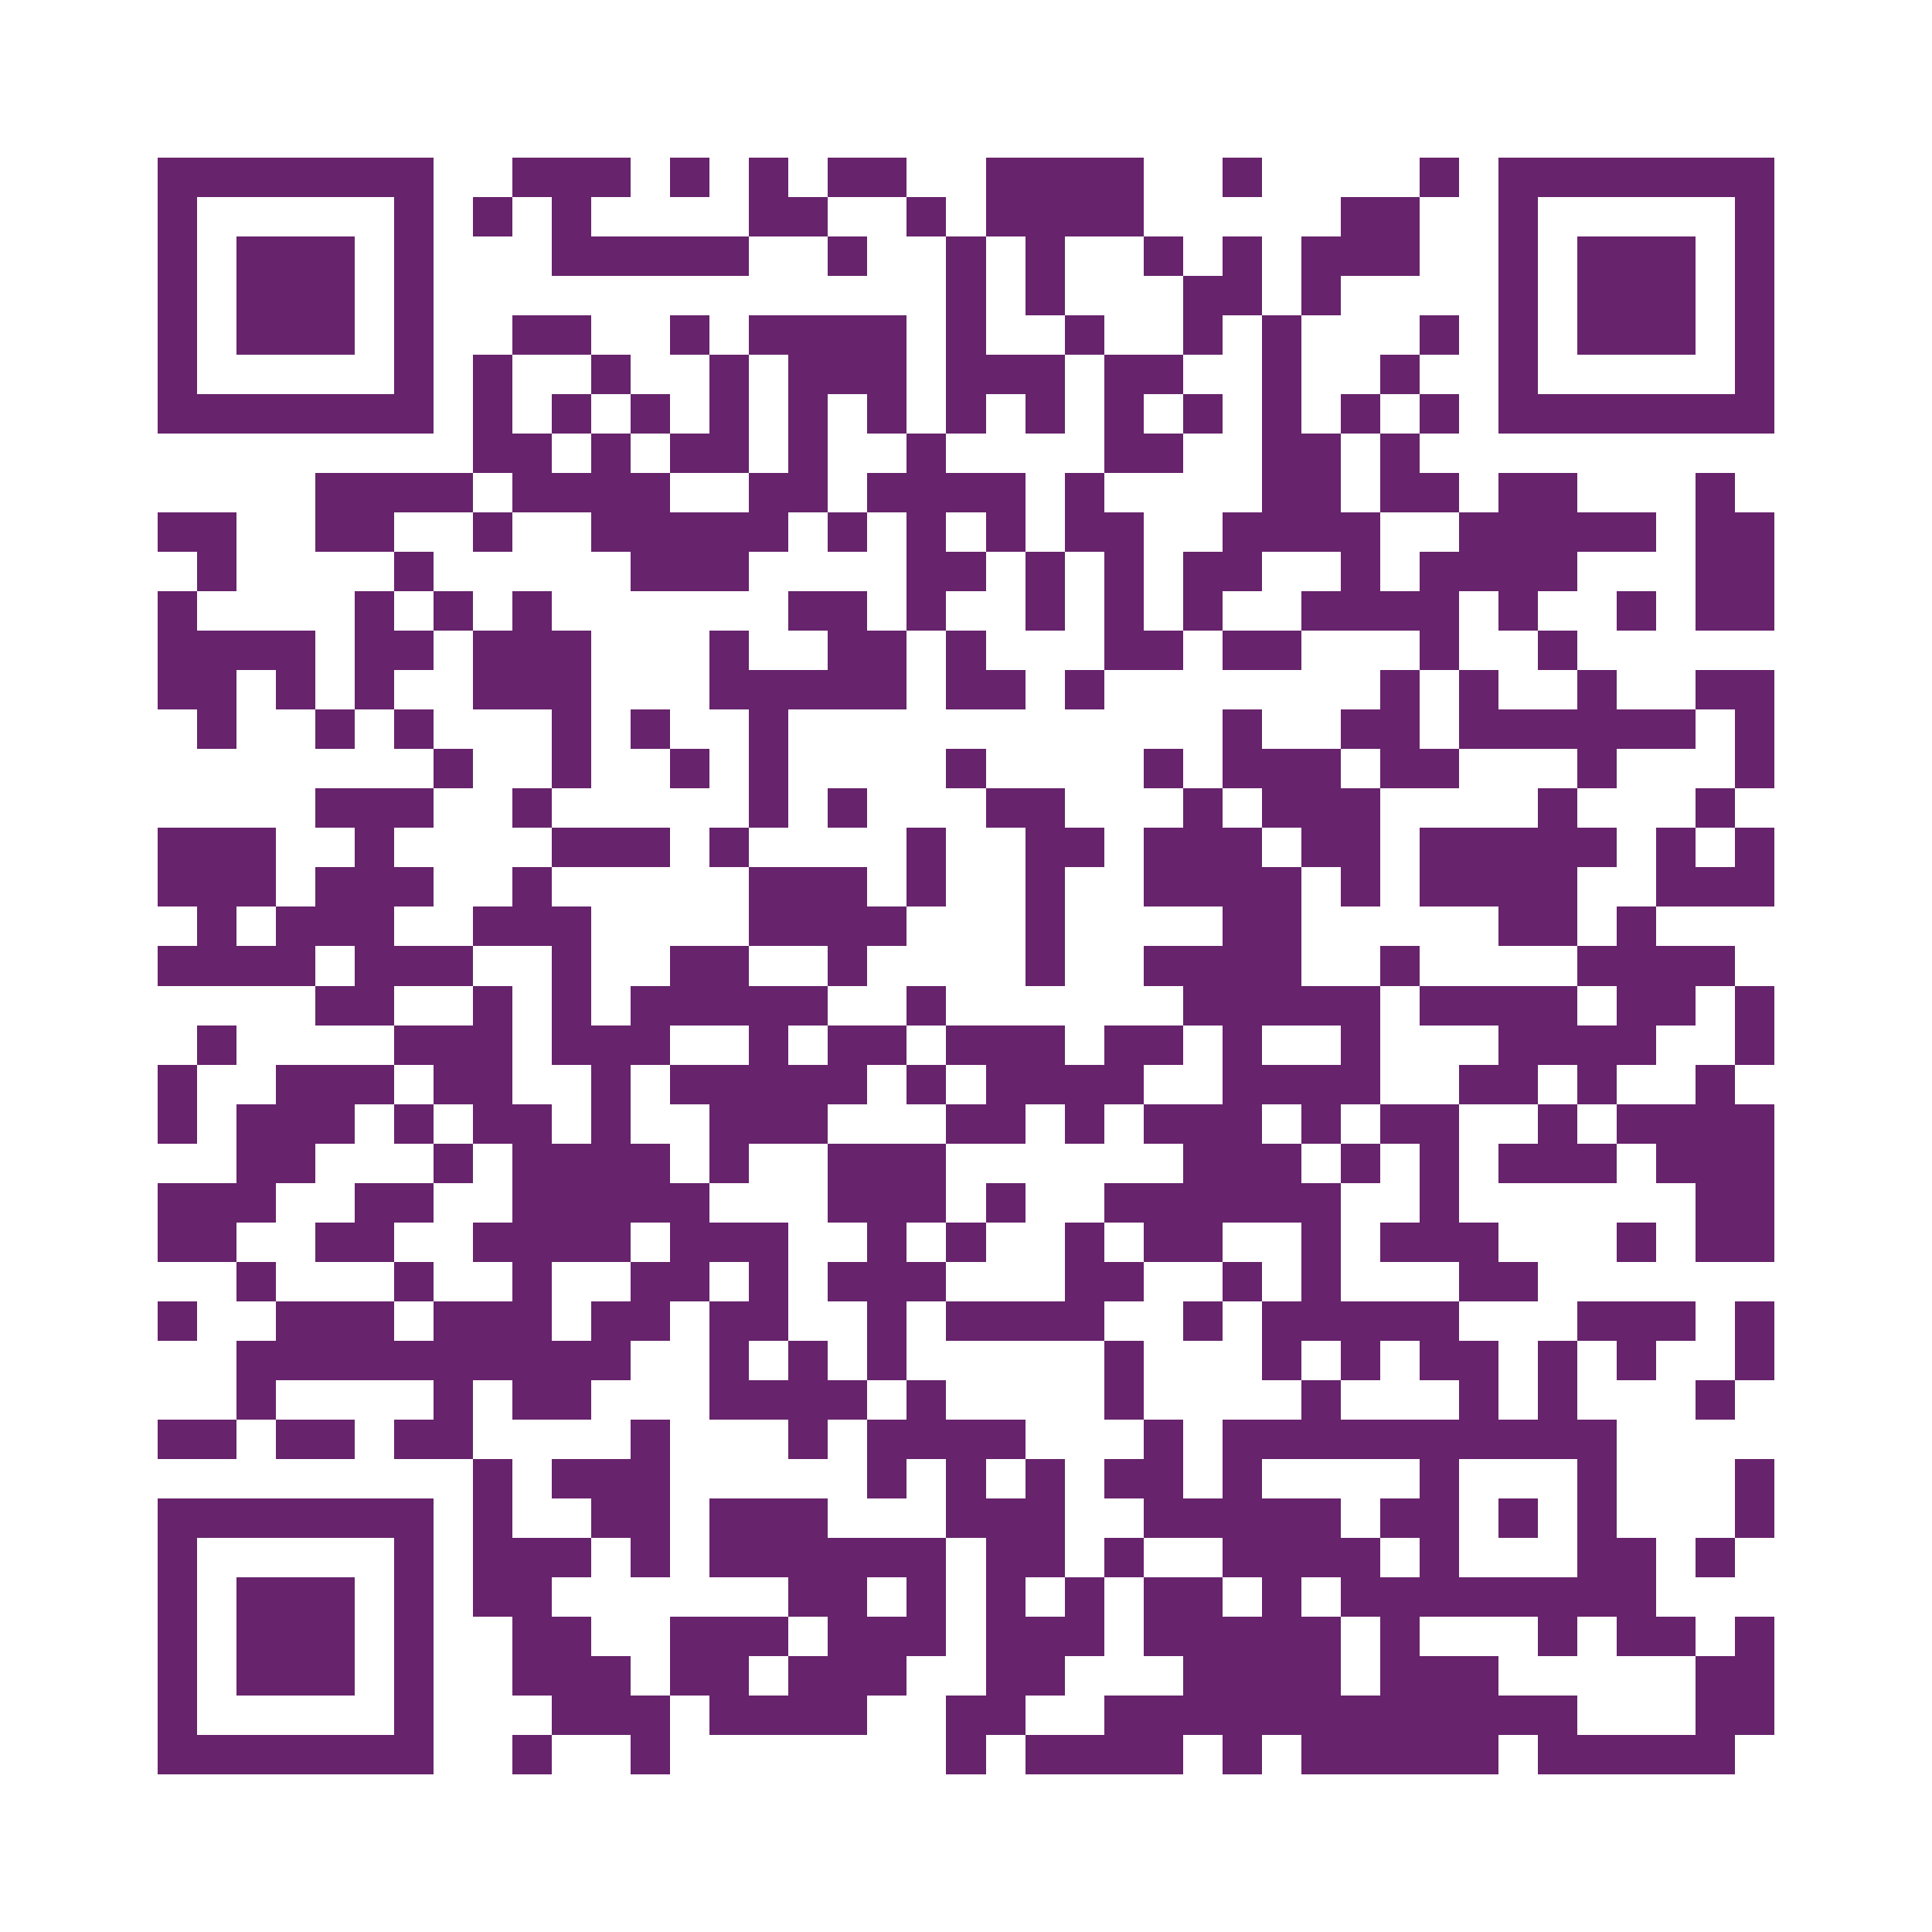
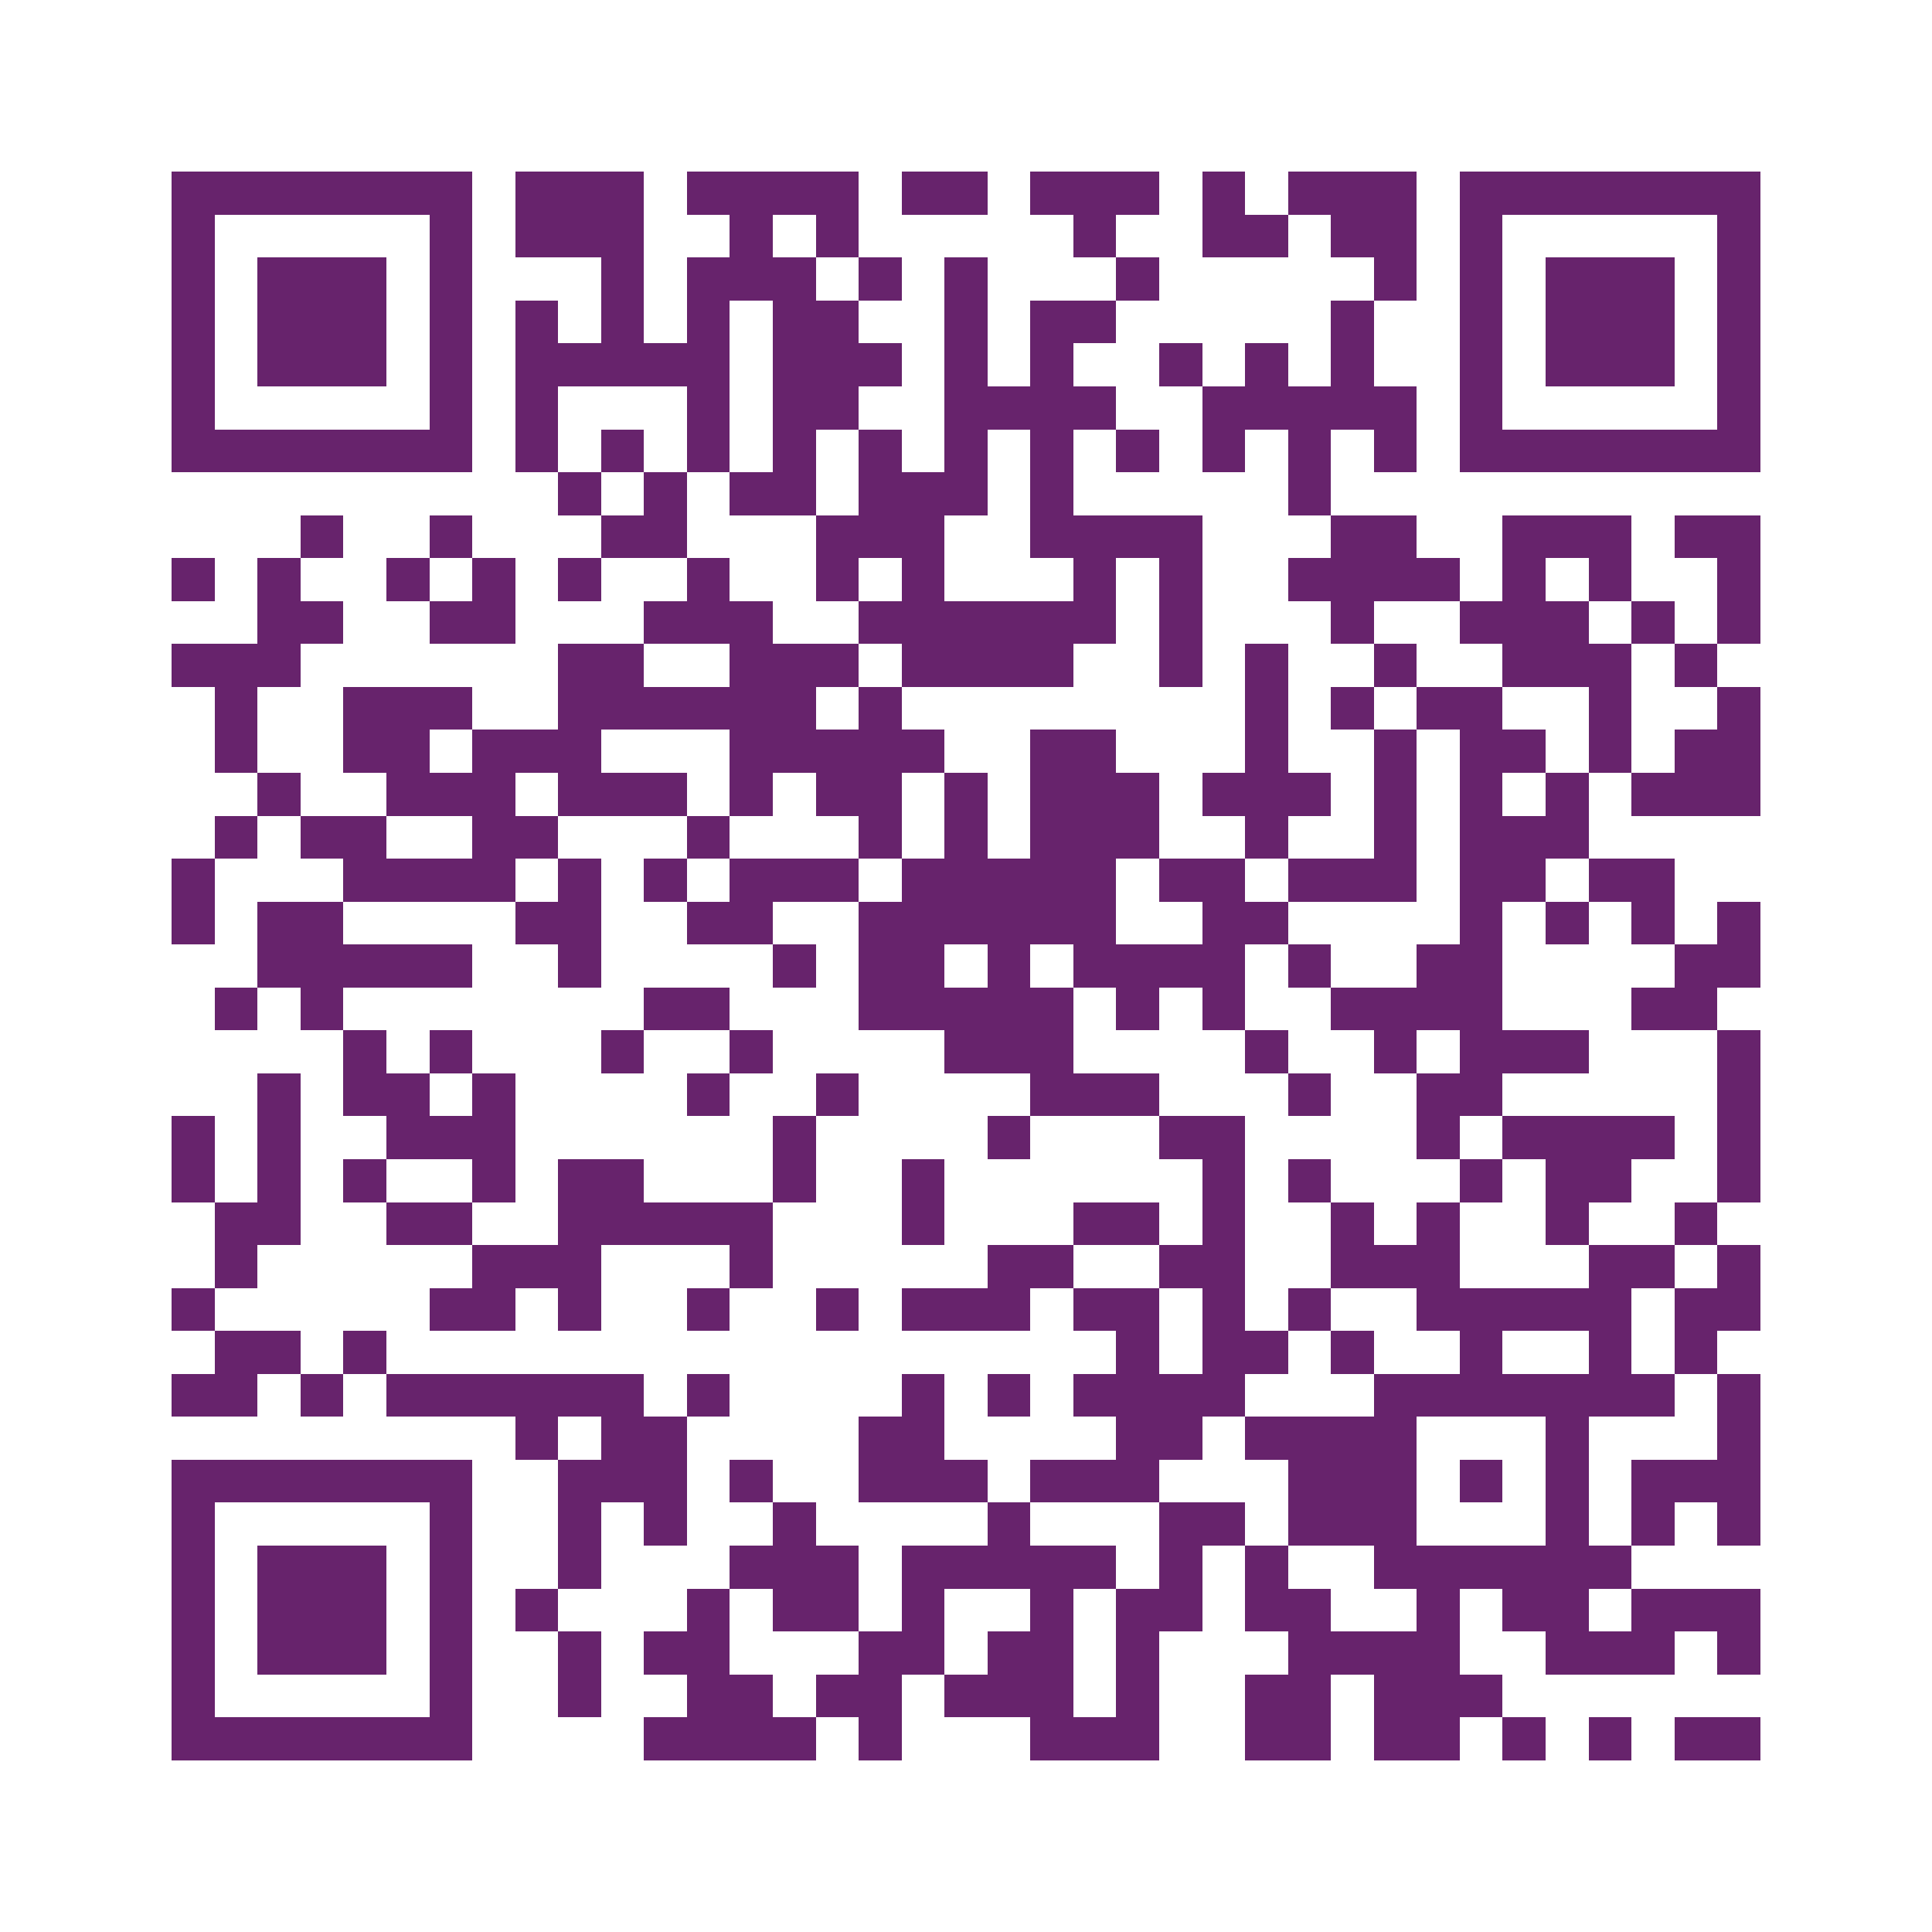
- <svg xmlns="http://www.w3.org/2000/svg" viewBox="0 0 49 49" width="600" height="600" role="img" shape-rendering="crispEdges">
-   <rect width="49" height="49" fill="#FFFFFF" />
-   <path d="M4 4h7v1h-7zM13 4h3v1h-3zM17 4h1v1h-1zM19 4h1v1h-1zM21 4h2v1h-2zM25 4h4v1h-4zM31 4h1v1h-1zM36 4h1v1h-1zM38 4h7v1h-7zM4 5h1v1h-1zM10 5h1v1h-1zM12 5h1v1h-1zM14 5h1v1h-1zM19 5h2v1h-2zM23 5h1v1h-1zM25 5h4v1h-4zM34 5h2v1h-2zM38 5h1v1h-1zM44 5h1v1h-1zM4 6h1v1h-1zM6 6h3v1h-3zM10 6h1v1h-1zM14 6h5v1h-5zM21 6h1v1h-1zM24 6h1v1h-1zM26 6h1v1h-1zM29 6h1v1h-1zM31 6h1v1h-1zM33 6h3v1h-3zM38 6h1v1h-1zM40 6h3v1h-3zM44 6h1v1h-1zM4 7h1v1h-1zM6 7h3v1h-3zM10 7h1v1h-1zM24 7h1v1h-1zM26 7h1v1h-1zM30 7h2v1h-2zM33 7h1v1h-1zM38 7h1v1h-1zM40 7h3v1h-3zM44 7h1v1h-1zM4 8h1v1h-1zM6 8h3v1h-3zM10 8h1v1h-1zM13 8h2v1h-2zM17 8h1v1h-1zM19 8h4v1h-4zM24 8h1v1h-1zM27 8h1v1h-1zM30 8h1v1h-1zM32 8h1v1h-1zM36 8h1v1h-1zM38 8h1v1h-1zM40 8h3v1h-3zM44 8h1v1h-1zM4 9h1v1h-1zM10 9h1v1h-1zM12 9h1v1h-1zM15 9h1v1h-1zM18 9h1v1h-1zM20 9h3v1h-3zM24 9h3v1h-3zM28 9h2v1h-2zM32 9h1v1h-1zM35 9h1v1h-1zM38 9h1v1h-1zM44 9h1v1h-1zM4 10h7v1h-7zM12 10h1v1h-1zM14 10h1v1h-1zM16 10h1v1h-1zM18 10h1v1h-1zM20 10h1v1h-1zM22 10h1v1h-1zM24 10h1v1h-1zM26 10h1v1h-1zM28 10h1v1h-1zM30 10h1v1h-1zM32 10h1v1h-1zM34 10h1v1h-1zM36 10h1v1h-1zM38 10h7v1h-7zM12 11h2v1h-2zM15 11h1v1h-1zM17 11h2v1h-2zM20 11h1v1h-1zM23 11h1v1h-1zM28 11h2v1h-2zM32 11h2v1h-2zM35 11h1v1h-1zM8 12h4v1h-4zM13 12h4v1h-4zM19 12h2v1h-2zM22 12h4v1h-4zM27 12h1v1h-1zM32 12h2v1h-2zM35 12h2v1h-2zM38 12h2v1h-2zM43 12h1v1h-1zM4 13h2v1h-2zM8 13h2v1h-2zM12 13h1v1h-1zM15 13h5v1h-5zM21 13h1v1h-1zM23 13h1v1h-1zM25 13h1v1h-1zM27 13h2v1h-2zM31 13h4v1h-4zM37 13h5v1h-5zM43 13h2v1h-2zM5 14h1v1h-1zM10 14h1v1h-1zM16 14h3v1h-3zM23 14h2v1h-2zM26 14h1v1h-1zM28 14h1v1h-1zM30 14h2v1h-2zM34 14h1v1h-1zM36 14h4v1h-4zM43 14h2v1h-2zM4 15h1v1h-1zM9 15h1v1h-1zM11 15h1v1h-1zM13 15h1v1h-1zM20 15h2v1h-2zM23 15h1v1h-1zM26 15h1v1h-1zM28 15h1v1h-1zM30 15h1v1h-1zM33 15h4v1h-4zM38 15h1v1h-1zM41 15h1v1h-1zM43 15h2v1h-2zM4 16h4v1h-4zM9 16h2v1h-2zM12 16h3v1h-3zM18 16h1v1h-1zM21 16h2v1h-2zM24 16h1v1h-1zM28 16h2v1h-2zM31 16h2v1h-2zM36 16h1v1h-1zM39 16h1v1h-1zM4 17h2v1h-2zM7 17h1v1h-1zM9 17h1v1h-1zM12 17h3v1h-3zM18 17h5v1h-5zM24 17h2v1h-2zM27 17h1v1h-1zM35 17h1v1h-1zM37 17h1v1h-1zM40 17h1v1h-1zM43 17h2v1h-2zM5 18h1v1h-1zM8 18h1v1h-1zM10 18h1v1h-1zM14 18h1v1h-1zM16 18h1v1h-1zM19 18h1v1h-1zM31 18h1v1h-1zM34 18h2v1h-2zM37 18h6v1h-6zM44 18h1v1h-1zM11 19h1v1h-1zM14 19h1v1h-1zM17 19h1v1h-1zM19 19h1v1h-1zM24 19h1v1h-1zM29 19h1v1h-1zM31 19h3v1h-3zM35 19h2v1h-2zM40 19h1v1h-1zM44 19h1v1h-1zM8 20h3v1h-3zM13 20h1v1h-1zM19 20h1v1h-1zM21 20h1v1h-1zM25 20h2v1h-2zM30 20h1v1h-1zM32 20h3v1h-3zM39 20h1v1h-1zM43 20h1v1h-1zM4 21h3v1h-3zM9 21h1v1h-1zM14 21h3v1h-3zM18 21h1v1h-1zM23 21h1v1h-1zM26 21h2v1h-2zM29 21h3v1h-3zM33 21h2v1h-2zM36 21h5v1h-5zM42 21h1v1h-1zM44 21h1v1h-1zM4 22h3v1h-3zM8 22h3v1h-3zM13 22h1v1h-1zM19 22h3v1h-3zM23 22h1v1h-1zM26 22h1v1h-1zM29 22h4v1h-4zM34 22h1v1h-1zM36 22h4v1h-4zM42 22h3v1h-3zM5 23h1v1h-1zM7 23h3v1h-3zM12 23h3v1h-3zM19 23h4v1h-4zM26 23h1v1h-1zM31 23h2v1h-2zM38 23h2v1h-2zM41 23h1v1h-1zM4 24h4v1h-4zM9 24h3v1h-3zM14 24h1v1h-1zM17 24h2v1h-2zM21 24h1v1h-1zM26 24h1v1h-1zM29 24h4v1h-4zM35 24h1v1h-1zM40 24h4v1h-4zM8 25h2v1h-2zM12 25h1v1h-1zM14 25h1v1h-1zM16 25h5v1h-5zM23 25h1v1h-1zM30 25h5v1h-5zM36 25h4v1h-4zM41 25h2v1h-2zM44 25h1v1h-1zM5 26h1v1h-1zM10 26h3v1h-3zM14 26h3v1h-3zM19 26h1v1h-1zM21 26h2v1h-2zM24 26h3v1h-3zM28 26h2v1h-2zM31 26h1v1h-1zM34 26h1v1h-1zM38 26h4v1h-4zM44 26h1v1h-1zM4 27h1v1h-1zM7 27h3v1h-3zM11 27h2v1h-2zM15 27h1v1h-1zM17 27h5v1h-5zM23 27h1v1h-1zM25 27h4v1h-4zM31 27h4v1h-4zM37 27h2v1h-2zM40 27h1v1h-1zM43 27h1v1h-1zM4 28h1v1h-1zM6 28h3v1h-3zM10 28h1v1h-1zM12 28h2v1h-2zM15 28h1v1h-1zM18 28h3v1h-3zM24 28h2v1h-2zM27 28h1v1h-1zM29 28h3v1h-3zM33 28h1v1h-1zM35 28h2v1h-2zM39 28h1v1h-1zM41 28h4v1h-4zM6 29h2v1h-2zM11 29h1v1h-1zM13 29h4v1h-4zM18 29h1v1h-1zM21 29h3v1h-3zM30 29h3v1h-3zM34 29h1v1h-1zM36 29h1v1h-1zM38 29h3v1h-3zM42 29h3v1h-3zM4 30h3v1h-3zM9 30h2v1h-2zM13 30h5v1h-5zM21 30h3v1h-3zM25 30h1v1h-1zM28 30h6v1h-6zM36 30h1v1h-1zM43 30h2v1h-2zM4 31h2v1h-2zM8 31h2v1h-2zM12 31h4v1h-4zM17 31h3v1h-3zM22 31h1v1h-1zM24 31h1v1h-1zM27 31h1v1h-1zM29 31h2v1h-2zM33 31h1v1h-1zM35 31h3v1h-3zM41 31h1v1h-1zM43 31h2v1h-2zM6 32h1v1h-1zM10 32h1v1h-1zM13 32h1v1h-1zM16 32h2v1h-2zM19 32h1v1h-1zM21 32h3v1h-3zM27 32h2v1h-2zM31 32h1v1h-1zM33 32h1v1h-1zM37 32h2v1h-2zM4 33h1v1h-1zM7 33h3v1h-3zM11 33h3v1h-3zM15 33h2v1h-2zM18 33h2v1h-2zM22 33h1v1h-1zM24 33h4v1h-4zM30 33h1v1h-1zM32 33h5v1h-5zM40 33h3v1h-3zM44 33h1v1h-1zM6 34h10v1h-10zM18 34h1v1h-1zM20 34h1v1h-1zM22 34h1v1h-1zM28 34h1v1h-1zM32 34h1v1h-1zM34 34h1v1h-1zM36 34h2v1h-2zM39 34h1v1h-1zM41 34h1v1h-1zM44 34h1v1h-1zM6 35h1v1h-1zM11 35h1v1h-1zM13 35h2v1h-2zM18 35h4v1h-4zM23 35h1v1h-1zM28 35h1v1h-1zM33 35h1v1h-1zM37 35h1v1h-1zM39 35h1v1h-1zM43 35h1v1h-1zM4 36h2v1h-2zM7 36h2v1h-2zM10 36h2v1h-2zM16 36h1v1h-1zM20 36h1v1h-1zM22 36h4v1h-4zM29 36h1v1h-1zM31 36h10v1h-10zM12 37h1v1h-1zM14 37h3v1h-3zM22 37h1v1h-1zM24 37h1v1h-1zM26 37h1v1h-1zM28 37h2v1h-2zM31 37h1v1h-1zM36 37h1v1h-1zM40 37h1v1h-1zM44 37h1v1h-1zM4 38h7v1h-7zM12 38h1v1h-1zM15 38h2v1h-2zM18 38h3v1h-3zM24 38h3v1h-3zM29 38h5v1h-5zM35 38h2v1h-2zM38 38h1v1h-1zM40 38h1v1h-1zM44 38h1v1h-1zM4 39h1v1h-1zM10 39h1v1h-1zM12 39h3v1h-3zM16 39h1v1h-1zM18 39h6v1h-6zM25 39h2v1h-2zM28 39h1v1h-1zM31 39h4v1h-4zM36 39h1v1h-1zM40 39h2v1h-2zM43 39h1v1h-1zM4 40h1v1h-1zM6 40h3v1h-3zM10 40h1v1h-1zM12 40h2v1h-2zM20 40h2v1h-2zM23 40h1v1h-1zM25 40h1v1h-1zM27 40h1v1h-1zM29 40h2v1h-2zM32 40h1v1h-1zM34 40h8v1h-8zM4 41h1v1h-1zM6 41h3v1h-3zM10 41h1v1h-1zM13 41h2v1h-2zM17 41h3v1h-3zM21 41h3v1h-3zM25 41h3v1h-3zM29 41h5v1h-5zM35 41h1v1h-1zM39 41h1v1h-1zM41 41h2v1h-2zM44 41h1v1h-1zM4 42h1v1h-1zM6 42h3v1h-3zM10 42h1v1h-1zM13 42h3v1h-3zM17 42h2v1h-2zM20 42h3v1h-3zM25 42h2v1h-2zM30 42h4v1h-4zM35 42h3v1h-3zM43 42h2v1h-2zM4 43h1v1h-1zM10 43h1v1h-1zM14 43h3v1h-3zM18 43h4v1h-4zM24 43h2v1h-2zM28 43h12v1h-12zM43 43h2v1h-2zM4 44h7v1h-7zM13 44h1v1h-1zM16 44h1v1h-1zM24 44h1v1h-1zM26 44h4v1h-4zM31 44h1v1h-1zM33 44h5v1h-5zM39 44h5v1h-5z" fill="#67236C" />
+ <svg xmlns="http://www.w3.org/2000/svg" viewBox="0 0 45 45" width="600" height="600" role="img" shape-rendering="crispEdges">
+   <rect width="45" height="45" fill="#FFFFFF" />
+   <path d="M4 4h7v1h-7zM12 4h3v1h-3zM16 4h4v1h-4zM21 4h2v1h-2zM24 4h3v1h-3zM28 4h1v1h-1zM30 4h3v1h-3zM34 4h7v1h-7zM4 5h1v1h-1zM10 5h1v1h-1zM12 5h3v1h-3zM17 5h1v1h-1zM19 5h1v1h-1zM25 5h1v1h-1zM28 5h2v1h-2zM31 5h2v1h-2zM34 5h1v1h-1zM40 5h1v1h-1zM4 6h1v1h-1zM6 6h3v1h-3zM10 6h1v1h-1zM14 6h1v1h-1zM16 6h3v1h-3zM20 6h1v1h-1zM22 6h1v1h-1zM26 6h1v1h-1zM32 6h1v1h-1zM34 6h1v1h-1zM36 6h3v1h-3zM40 6h1v1h-1zM4 7h1v1h-1zM6 7h3v1h-3zM10 7h1v1h-1zM12 7h1v1h-1zM14 7h1v1h-1zM16 7h1v1h-1zM18 7h2v1h-2zM22 7h1v1h-1zM24 7h2v1h-2zM31 7h1v1h-1zM34 7h1v1h-1zM36 7h3v1h-3zM40 7h1v1h-1zM4 8h1v1h-1zM6 8h3v1h-3zM10 8h1v1h-1zM12 8h5v1h-5zM18 8h3v1h-3zM22 8h1v1h-1zM24 8h1v1h-1zM27 8h1v1h-1zM29 8h1v1h-1zM31 8h1v1h-1zM34 8h1v1h-1zM36 8h3v1h-3zM40 8h1v1h-1zM4 9h1v1h-1zM10 9h1v1h-1zM12 9h1v1h-1zM16 9h1v1h-1zM18 9h2v1h-2zM22 9h4v1h-4zM28 9h5v1h-5zM34 9h1v1h-1zM40 9h1v1h-1zM4 10h7v1h-7zM12 10h1v1h-1zM14 10h1v1h-1zM16 10h1v1h-1zM18 10h1v1h-1zM20 10h1v1h-1zM22 10h1v1h-1zM24 10h1v1h-1zM26 10h1v1h-1zM28 10h1v1h-1zM30 10h1v1h-1zM32 10h1v1h-1zM34 10h7v1h-7zM13 11h1v1h-1zM15 11h1v1h-1zM17 11h2v1h-2zM20 11h3v1h-3zM24 11h1v1h-1zM30 11h1v1h-1zM7 12h1v1h-1zM10 12h1v1h-1zM14 12h2v1h-2zM19 12h3v1h-3zM24 12h4v1h-4zM31 12h2v1h-2zM35 12h3v1h-3zM39 12h2v1h-2zM4 13h1v1h-1zM6 13h1v1h-1zM9 13h1v1h-1zM11 13h1v1h-1zM13 13h1v1h-1zM16 13h1v1h-1zM19 13h1v1h-1zM21 13h1v1h-1zM25 13h1v1h-1zM27 13h1v1h-1zM30 13h4v1h-4zM35 13h1v1h-1zM37 13h1v1h-1zM40 13h1v1h-1zM6 14h2v1h-2zM10 14h2v1h-2zM15 14h3v1h-3zM20 14h6v1h-6zM27 14h1v1h-1zM31 14h1v1h-1zM34 14h3v1h-3zM38 14h1v1h-1zM40 14h1v1h-1zM4 15h3v1h-3zM13 15h2v1h-2zM17 15h3v1h-3zM21 15h4v1h-4zM27 15h1v1h-1zM29 15h1v1h-1zM32 15h1v1h-1zM35 15h3v1h-3zM39 15h1v1h-1zM5 16h1v1h-1zM8 16h3v1h-3zM13 16h6v1h-6zM20 16h1v1h-1zM29 16h1v1h-1zM31 16h1v1h-1zM33 16h2v1h-2zM37 16h1v1h-1zM40 16h1v1h-1zM5 17h1v1h-1zM8 17h2v1h-2zM11 17h3v1h-3zM17 17h5v1h-5zM24 17h2v1h-2zM29 17h1v1h-1zM32 17h1v1h-1zM34 17h2v1h-2zM37 17h1v1h-1zM39 17h2v1h-2zM6 18h1v1h-1zM9 18h3v1h-3zM13 18h3v1h-3zM17 18h1v1h-1zM19 18h2v1h-2zM22 18h1v1h-1zM24 18h3v1h-3zM28 18h3v1h-3zM32 18h1v1h-1zM34 18h1v1h-1zM36 18h1v1h-1zM38 18h3v1h-3zM5 19h1v1h-1zM7 19h2v1h-2zM11 19h2v1h-2zM16 19h1v1h-1zM20 19h1v1h-1zM22 19h1v1h-1zM24 19h3v1h-3zM29 19h1v1h-1zM32 19h1v1h-1zM34 19h3v1h-3zM4 20h1v1h-1zM8 20h4v1h-4zM13 20h1v1h-1zM15 20h1v1h-1zM17 20h3v1h-3zM21 20h5v1h-5zM27 20h2v1h-2zM30 20h3v1h-3zM34 20h2v1h-2zM37 20h2v1h-2zM4 21h1v1h-1zM6 21h2v1h-2zM12 21h2v1h-2zM16 21h2v1h-2zM20 21h6v1h-6zM28 21h2v1h-2zM34 21h1v1h-1zM36 21h1v1h-1zM38 21h1v1h-1zM40 21h1v1h-1zM6 22h5v1h-5zM13 22h1v1h-1zM18 22h1v1h-1zM20 22h2v1h-2zM23 22h1v1h-1zM25 22h4v1h-4zM30 22h1v1h-1zM33 22h2v1h-2zM39 22h2v1h-2zM5 23h1v1h-1zM7 23h1v1h-1zM15 23h2v1h-2zM20 23h5v1h-5zM26 23h1v1h-1zM28 23h1v1h-1zM31 23h4v1h-4zM38 23h2v1h-2zM8 24h1v1h-1zM10 24h1v1h-1zM14 24h1v1h-1zM17 24h1v1h-1zM22 24h3v1h-3zM29 24h1v1h-1zM32 24h1v1h-1zM34 24h3v1h-3zM40 24h1v1h-1zM6 25h1v1h-1zM8 25h2v1h-2zM11 25h1v1h-1zM16 25h1v1h-1zM19 25h1v1h-1zM24 25h3v1h-3zM30 25h1v1h-1zM33 25h2v1h-2zM40 25h1v1h-1zM4 26h1v1h-1zM6 26h1v1h-1zM9 26h3v1h-3zM18 26h1v1h-1zM23 26h1v1h-1zM27 26h2v1h-2zM33 26h1v1h-1zM35 26h4v1h-4zM40 26h1v1h-1zM4 27h1v1h-1zM6 27h1v1h-1zM8 27h1v1h-1zM11 27h1v1h-1zM13 27h2v1h-2zM18 27h1v1h-1zM21 27h1v1h-1zM28 27h1v1h-1zM30 27h1v1h-1zM34 27h1v1h-1zM36 27h2v1h-2zM40 27h1v1h-1zM5 28h2v1h-2zM9 28h2v1h-2zM13 28h5v1h-5zM21 28h1v1h-1zM25 28h2v1h-2zM28 28h1v1h-1zM31 28h1v1h-1zM33 28h1v1h-1zM36 28h1v1h-1zM39 28h1v1h-1zM5 29h1v1h-1zM11 29h3v1h-3zM17 29h1v1h-1zM23 29h2v1h-2zM27 29h2v1h-2zM31 29h3v1h-3zM37 29h2v1h-2zM40 29h1v1h-1zM4 30h1v1h-1zM10 30h2v1h-2zM13 30h1v1h-1zM16 30h1v1h-1zM19 30h1v1h-1zM21 30h3v1h-3zM25 30h2v1h-2zM28 30h1v1h-1zM30 30h1v1h-1zM33 30h5v1h-5zM39 30h2v1h-2zM5 31h2v1h-2zM8 31h1v1h-1zM26 31h1v1h-1zM28 31h2v1h-2zM31 31h1v1h-1zM34 31h1v1h-1zM37 31h1v1h-1zM39 31h1v1h-1zM4 32h2v1h-2zM7 32h1v1h-1zM9 32h6v1h-6zM16 32h1v1h-1zM21 32h1v1h-1zM23 32h1v1h-1zM25 32h4v1h-4zM32 32h7v1h-7zM40 32h1v1h-1zM12 33h1v1h-1zM14 33h2v1h-2zM20 33h2v1h-2zM26 33h2v1h-2zM29 33h4v1h-4zM36 33h1v1h-1zM40 33h1v1h-1zM4 34h7v1h-7zM13 34h3v1h-3zM17 34h1v1h-1zM20 34h3v1h-3zM24 34h3v1h-3zM30 34h3v1h-3zM34 34h1v1h-1zM36 34h1v1h-1zM38 34h3v1h-3zM4 35h1v1h-1zM10 35h1v1h-1zM13 35h1v1h-1zM15 35h1v1h-1zM18 35h1v1h-1zM23 35h1v1h-1zM27 35h2v1h-2zM30 35h3v1h-3zM36 35h1v1h-1zM38 35h1v1h-1zM40 35h1v1h-1zM4 36h1v1h-1zM6 36h3v1h-3zM10 36h1v1h-1zM13 36h1v1h-1zM17 36h3v1h-3zM21 36h5v1h-5zM27 36h1v1h-1zM29 36h1v1h-1zM32 36h6v1h-6zM4 37h1v1h-1zM6 37h3v1h-3zM10 37h1v1h-1zM12 37h1v1h-1zM16 37h1v1h-1zM18 37h2v1h-2zM21 37h1v1h-1zM24 37h1v1h-1zM26 37h2v1h-2zM29 37h2v1h-2zM33 37h1v1h-1zM35 37h2v1h-2zM38 37h3v1h-3zM4 38h1v1h-1zM6 38h3v1h-3zM10 38h1v1h-1zM13 38h1v1h-1zM15 38h2v1h-2zM20 38h2v1h-2zM23 38h2v1h-2zM26 38h1v1h-1zM30 38h4v1h-4zM36 38h3v1h-3zM40 38h1v1h-1zM4 39h1v1h-1zM10 39h1v1h-1zM13 39h1v1h-1zM16 39h2v1h-2zM19 39h2v1h-2zM22 39h3v1h-3zM26 39h1v1h-1zM29 39h2v1h-2zM32 39h3v1h-3zM4 40h7v1h-7zM15 40h4v1h-4zM20 40h1v1h-1zM24 40h3v1h-3zM29 40h2v1h-2zM32 40h2v1h-2zM35 40h1v1h-1zM37 40h1v1h-1zM39 40h2v1h-2z" fill="#67236C" />
</svg>
